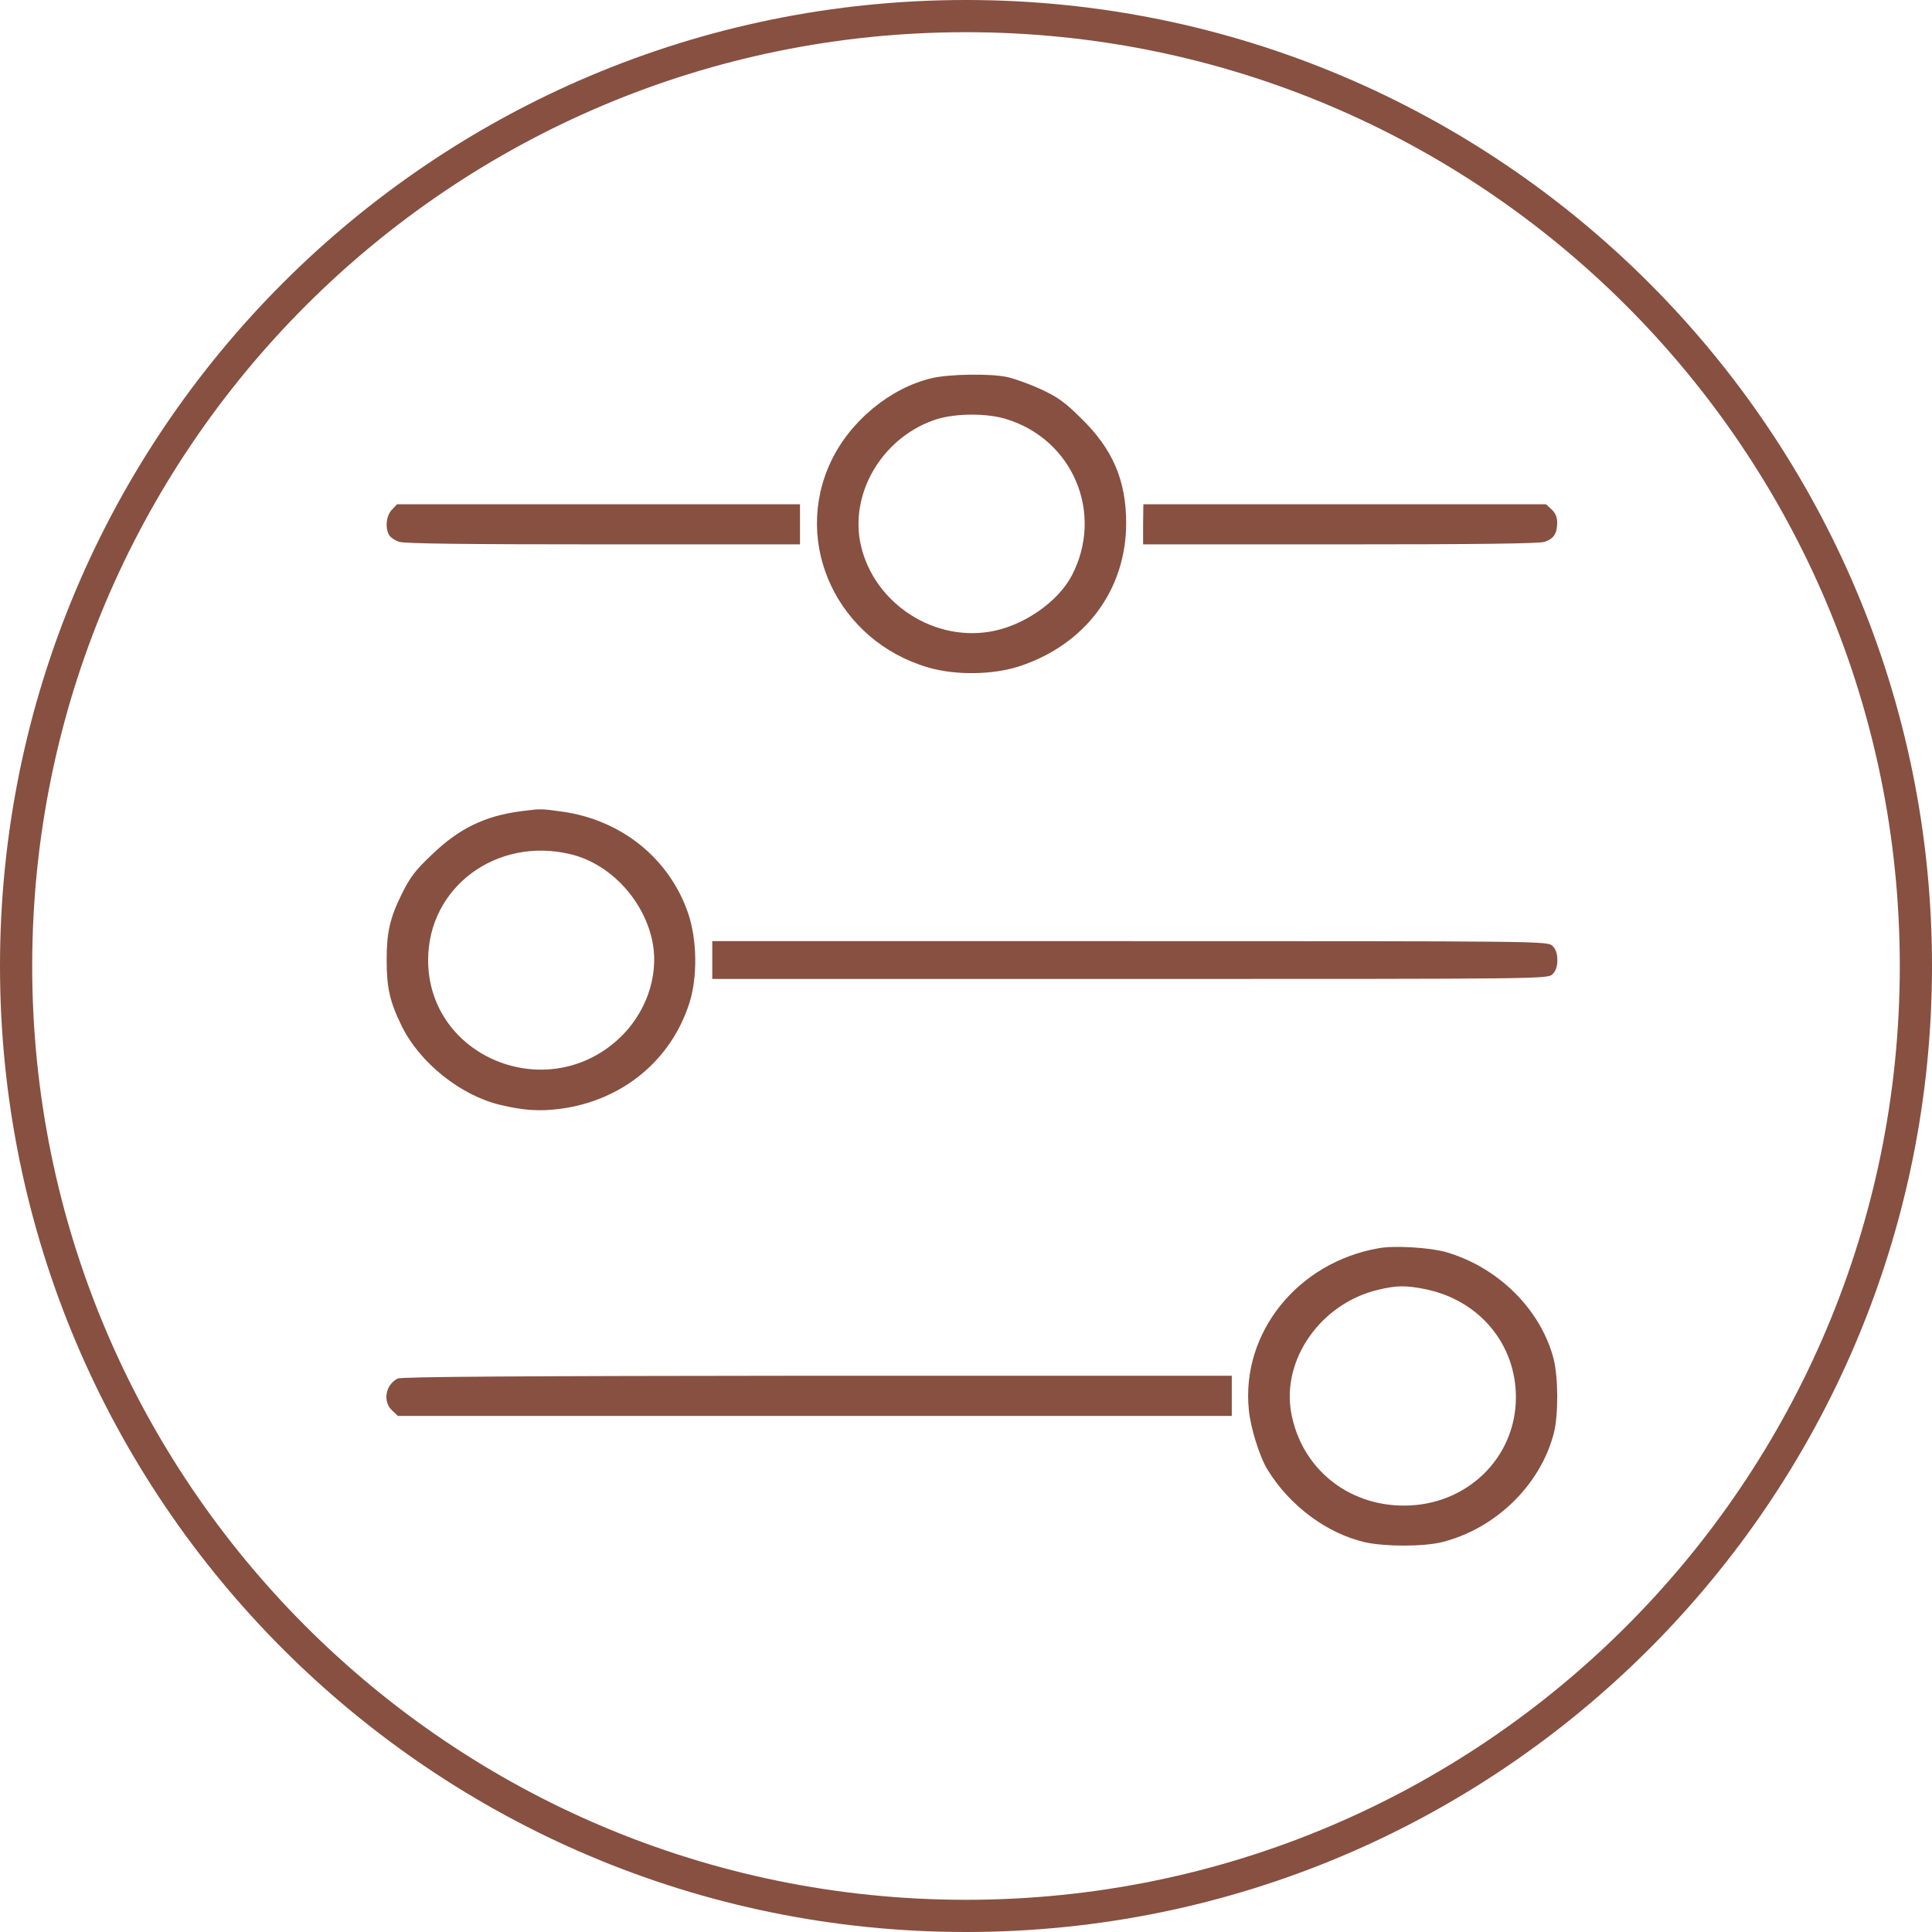
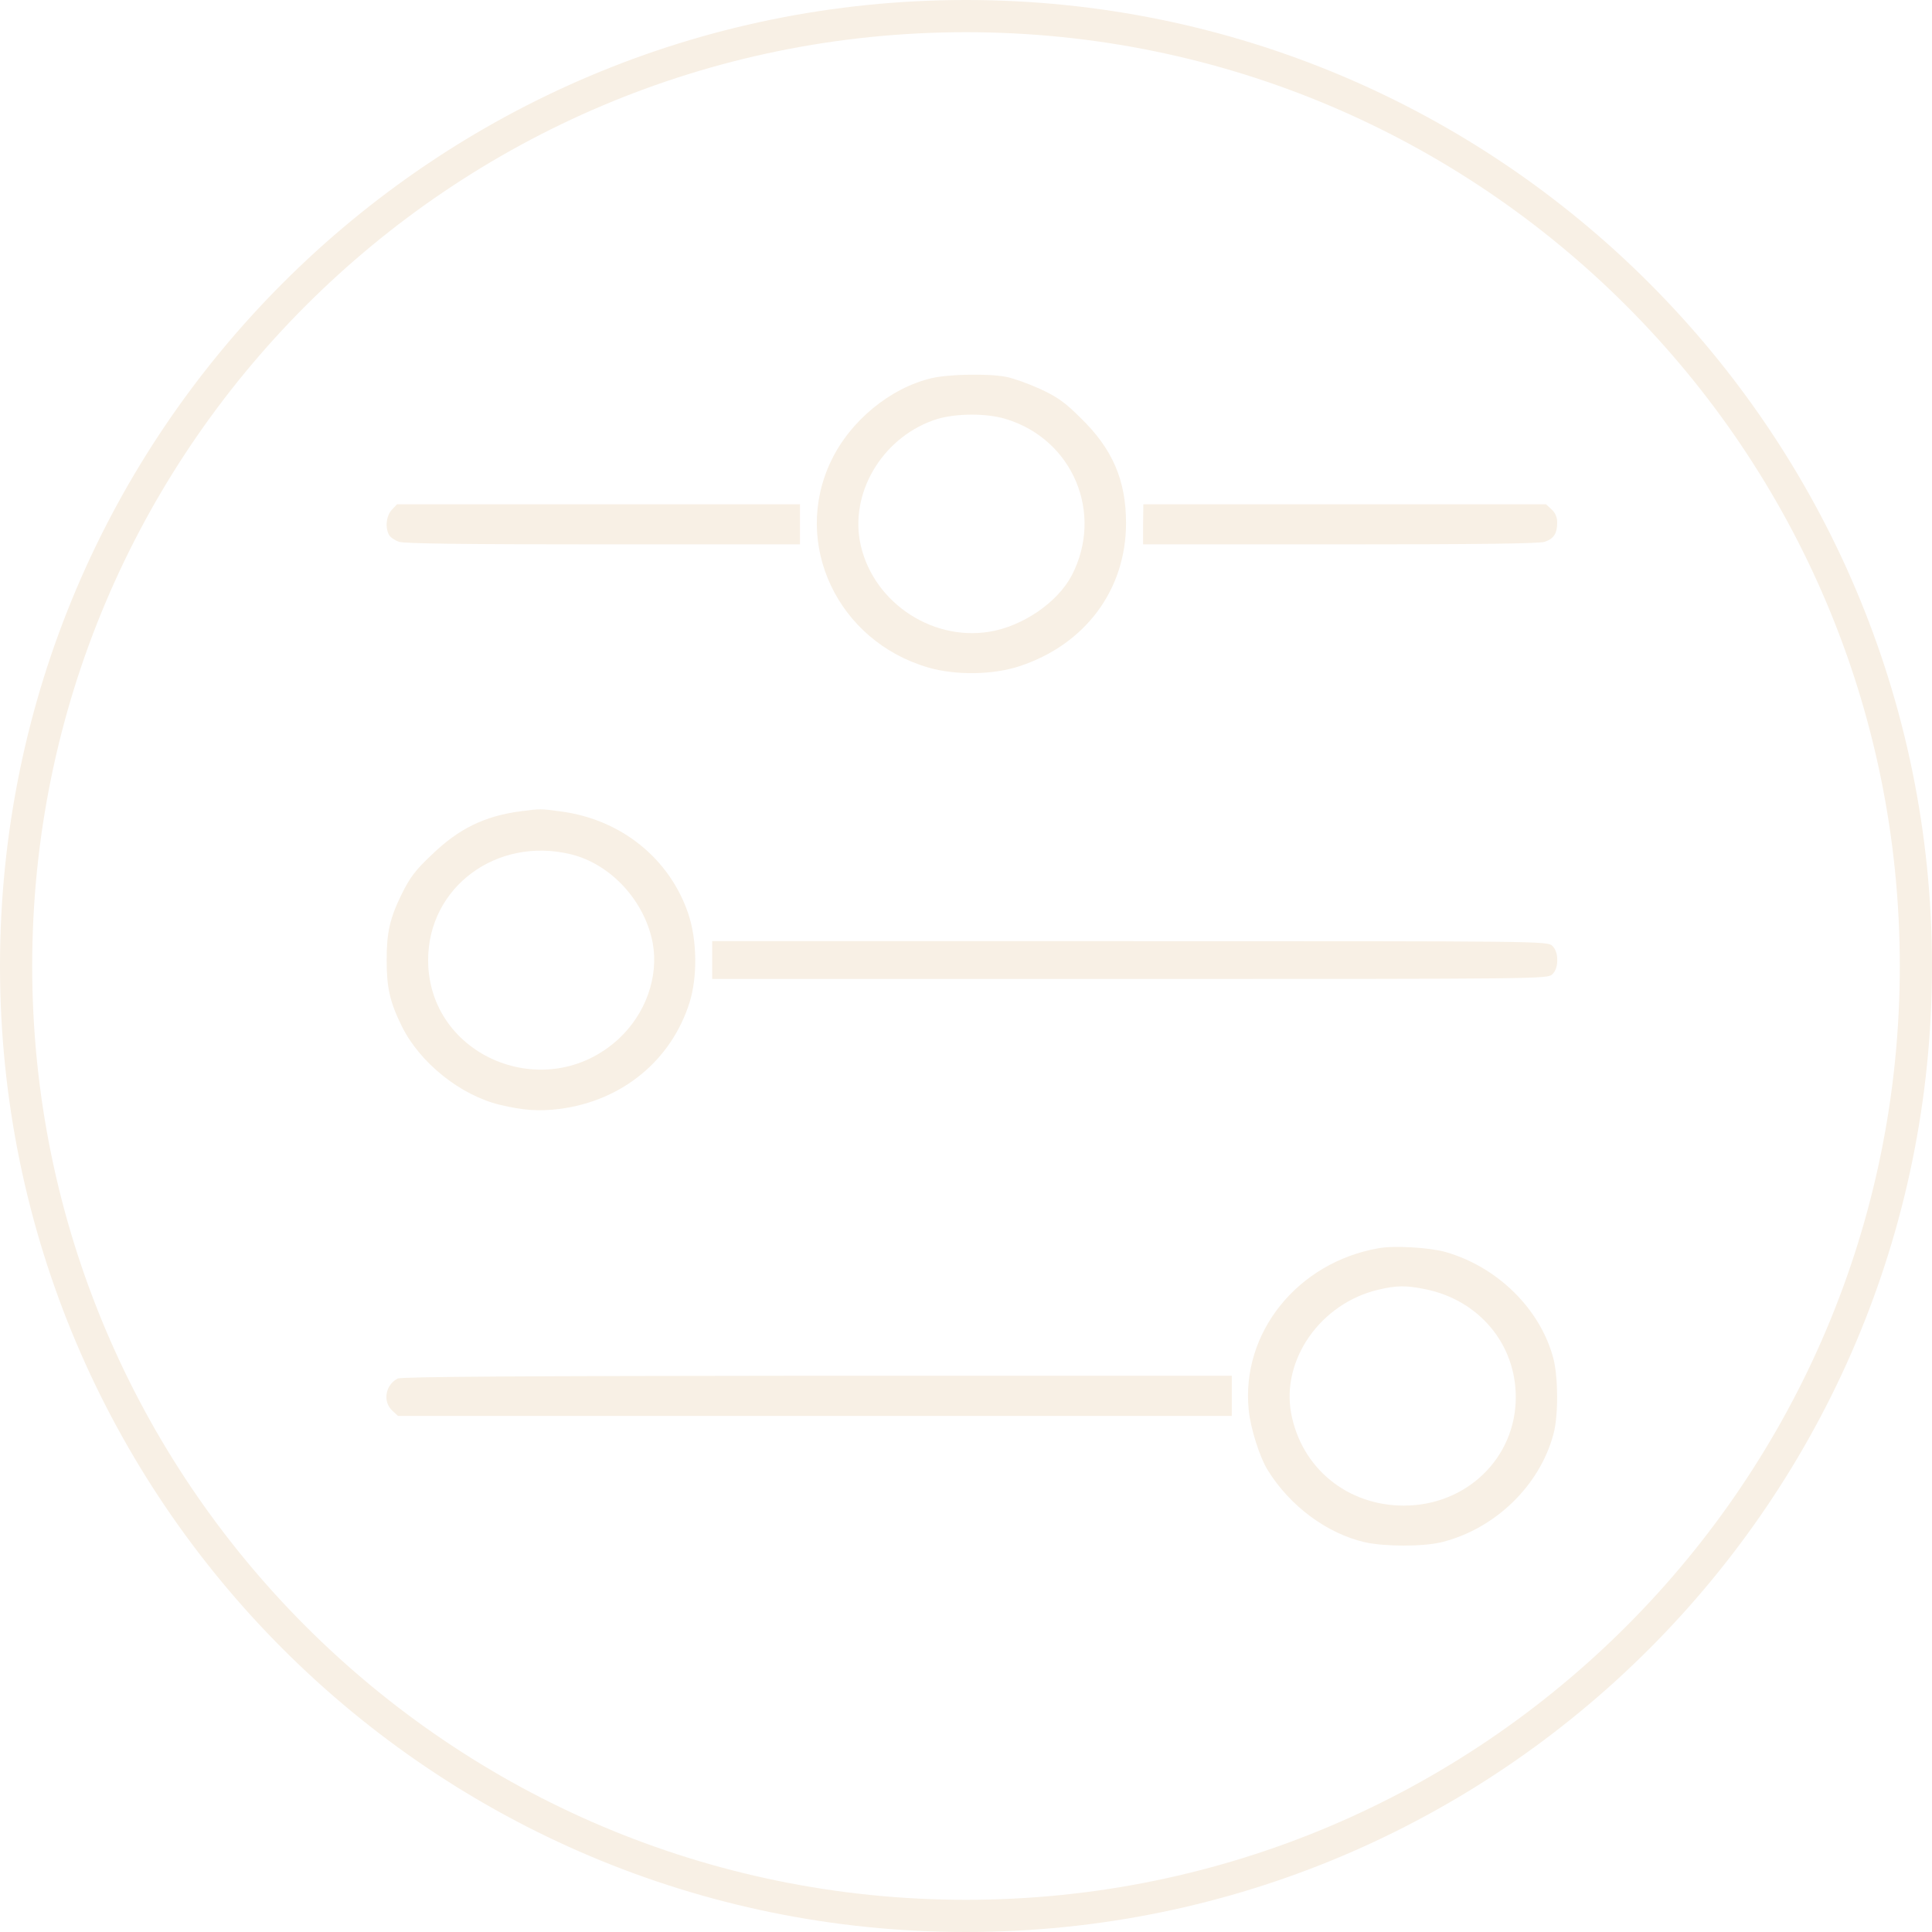
<svg xmlns="http://www.w3.org/2000/svg" width="30" height="30" viewBox="0 0 30 30" fill="none">
-   <rect x="0.25" y="0.25" width="29.5" height="29.5" rx="14.75" stroke="#875041" stroke-width="0.5" />
-   <path d="M14.473 5.871C13.825 6.022 13.2 6.539 12.905 7.162C12.295 8.442 13.007 9.953 14.412 10.364C14.836 10.489 15.419 10.481 15.832 10.345C16.855 10.008 17.487 9.157 17.487 8.123C17.487 7.459 17.279 6.971 16.779 6.487C16.537 6.245 16.416 6.161 16.154 6.04C15.976 5.959 15.741 5.875 15.632 5.853C15.359 5.798 14.745 5.809 14.473 5.871ZM15.62 6.506C16.662 6.821 17.146 7.973 16.643 8.937C16.423 9.355 15.882 9.726 15.363 9.81C14.435 9.96 13.515 9.308 13.352 8.391C13.216 7.591 13.746 6.759 14.556 6.506C14.851 6.418 15.321 6.414 15.62 6.506Z" fill="#875041" />
-   <path d="M6.086 7.914C5.999 8.006 5.976 8.189 6.041 8.306C6.06 8.343 6.132 8.391 6.196 8.413C6.279 8.442 7.238 8.453 9.37 8.453H12.422V8.141V7.83H9.294H6.166L6.086 7.914Z" fill="#875041" />
-   <path d="M17.75 8.141V8.453H20.81C22.942 8.453 23.904 8.442 23.987 8.413C24.127 8.365 24.18 8.284 24.18 8.112C24.18 8.031 24.15 7.962 24.093 7.91L24.006 7.83H20.878H17.754L17.75 8.141Z" fill="#875041" />
-   <path d="M8.087 12.597C7.526 12.671 7.125 12.865 6.701 13.276C6.451 13.51 6.364 13.628 6.239 13.881C6.053 14.259 6.004 14.479 6.004 14.908C6.004 15.337 6.053 15.557 6.239 15.935C6.519 16.503 7.151 17.009 7.765 17.156C8.132 17.244 8.375 17.259 8.7 17.218C9.662 17.09 10.423 16.466 10.707 15.568C10.832 15.168 10.825 14.6 10.688 14.189C10.397 13.331 9.647 12.726 8.715 12.601C8.397 12.557 8.394 12.557 8.087 12.597ZM8.863 13.265C9.484 13.415 10.014 13.991 10.136 14.647C10.23 15.168 10.026 15.744 9.605 16.133C8.481 17.167 6.648 16.408 6.648 14.908C6.648 13.774 7.716 12.986 8.863 13.265Z" fill="#875041" />
-   <path d="M11.06 14.908V15.201H17.548C23.982 15.201 24.031 15.201 24.107 15.128C24.156 15.08 24.183 15.007 24.183 14.908C24.183 14.809 24.156 14.735 24.107 14.688C24.031 14.614 23.982 14.614 17.548 14.614H11.06V14.908Z" fill="#875041" />
-   <path d="M21.41 19.382C20.149 19.602 19.271 20.695 19.392 21.894C19.419 22.176 19.562 22.631 19.687 22.829C20.032 23.387 20.608 23.812 21.195 23.948C21.509 24.017 22.096 24.017 22.384 23.948C23.217 23.742 23.914 23.068 24.126 22.261C24.201 21.975 24.198 21.381 24.122 21.091C23.918 20.324 23.255 19.672 22.448 19.441C22.198 19.371 21.649 19.338 21.41 19.382ZM22.141 20.02C22.971 20.192 23.539 20.871 23.539 21.696C23.539 22.639 22.774 23.379 21.801 23.379C20.922 23.379 20.21 22.796 20.051 21.945C19.896 21.109 20.513 20.236 21.403 20.027C21.691 19.958 21.835 19.958 22.141 20.02Z" fill="#875041" />
-   <path d="M6.175 21.406C5.982 21.505 5.94 21.766 6.092 21.905L6.179 21.986H12.655H19.127V21.674V21.362H12.689C8.103 21.366 6.228 21.377 6.175 21.406Z" fill="#875041" />
+   <rect x="0.25" y="0.25" width="29.5" height="29.5" rx="14.75" stroke="#F8F0E5" stroke-width="0.5" />
+   <path d="M14.471 5.871C13.823 6.022 13.198 6.539 12.903 7.162C12.293 8.442 13.005 9.953 14.41 10.364C14.834 10.489 15.418 10.481 15.83 10.345C16.853 10.008 17.485 9.157 17.485 8.123C17.485 7.459 17.277 6.971 16.777 6.487C16.535 6.245 16.413 6.161 16.152 6.04C15.974 5.959 15.739 5.875 15.63 5.853C15.357 5.798 14.743 5.809 14.471 5.871ZM15.618 6.506C16.66 6.821 17.144 7.973 16.641 8.937C16.421 9.355 15.88 9.726 15.361 9.81C14.433 9.96 13.513 9.308 13.35 8.391C13.213 7.591 13.744 6.759 14.554 6.506C14.85 6.418 15.319 6.414 15.618 6.506Z" fill="#F8F0E5" />
+   <path d="M6.086 7.914C5.999 8.006 5.976 8.189 6.041 8.306C6.06 8.343 6.132 8.391 6.196 8.413C6.279 8.442 7.238 8.453 9.37 8.453H12.422V8.141V7.83H9.294H6.166L6.086 7.914Z" fill="#F8F0E5" />
+   <path d="M17.75 8.141V8.453H20.81C22.942 8.453 23.904 8.442 23.987 8.413C24.127 8.365 24.18 8.284 24.18 8.112C24.18 8.031 24.15 7.962 24.093 7.91L24.006 7.83H20.878H17.754L17.75 8.141Z" fill="#F8F0E5" />
+   <path d="M8.087 12.597C7.526 12.671 7.125 12.865 6.701 13.276C6.451 13.51 6.364 13.628 6.239 13.881C6.053 14.259 6.004 14.479 6.004 14.908C6.004 15.337 6.053 15.557 6.239 15.935C6.519 16.503 7.151 17.009 7.765 17.156C8.132 17.244 8.375 17.259 8.7 17.218C9.662 17.09 10.423 16.466 10.707 15.568C10.832 15.168 10.825 14.6 10.688 14.189C10.397 13.331 9.647 12.726 8.715 12.601C8.397 12.557 8.394 12.557 8.087 12.597ZM8.863 13.265C9.484 13.415 10.014 13.991 10.136 14.647C10.23 15.168 10.026 15.744 9.605 16.133C8.481 17.167 6.648 16.408 6.648 14.908C6.648 13.774 7.716 12.986 8.863 13.265Z" fill="#F8F0E5" />
+   <path d="M11.059 14.908V15.201H17.546C23.98 15.201 24.029 15.201 24.105 15.128C24.154 15.08 24.181 15.007 24.181 14.908C24.181 14.809 24.154 14.735 24.105 14.688C24.029 14.614 23.98 14.614 17.546 14.614H11.059V14.908Z" fill="#F8F0E5" />
+   <path d="M21.409 19.382C20.148 19.602 19.269 20.695 19.39 21.894C19.417 22.176 19.561 22.631 19.686 22.829C20.03 23.387 20.606 23.812 21.193 23.948C21.507 24.017 22.094 24.017 22.382 23.948C23.215 23.742 23.912 23.068 24.124 22.261C24.2 21.975 24.196 21.381 24.12 21.091C23.916 20.324 23.253 19.672 22.446 19.441C22.196 19.371 21.647 19.338 21.409 19.382ZM22.139 20.02C22.969 20.192 23.537 20.871 23.537 21.696C23.537 22.639 22.772 23.379 21.799 23.379C20.92 23.379 20.208 22.796 20.049 21.945C19.894 21.109 20.511 20.236 21.401 20.027C21.689 19.958 21.833 19.958 22.139 20.02Z" fill="#F8F0E5" />
+   <path d="M6.175 21.406C5.982 21.505 5.94 21.766 6.092 21.905L6.179 21.986H12.655H19.127V21.674V21.362H12.689C8.103 21.366 6.228 21.377 6.175 21.406Z" fill="#F8F0E5" />
</svg>
